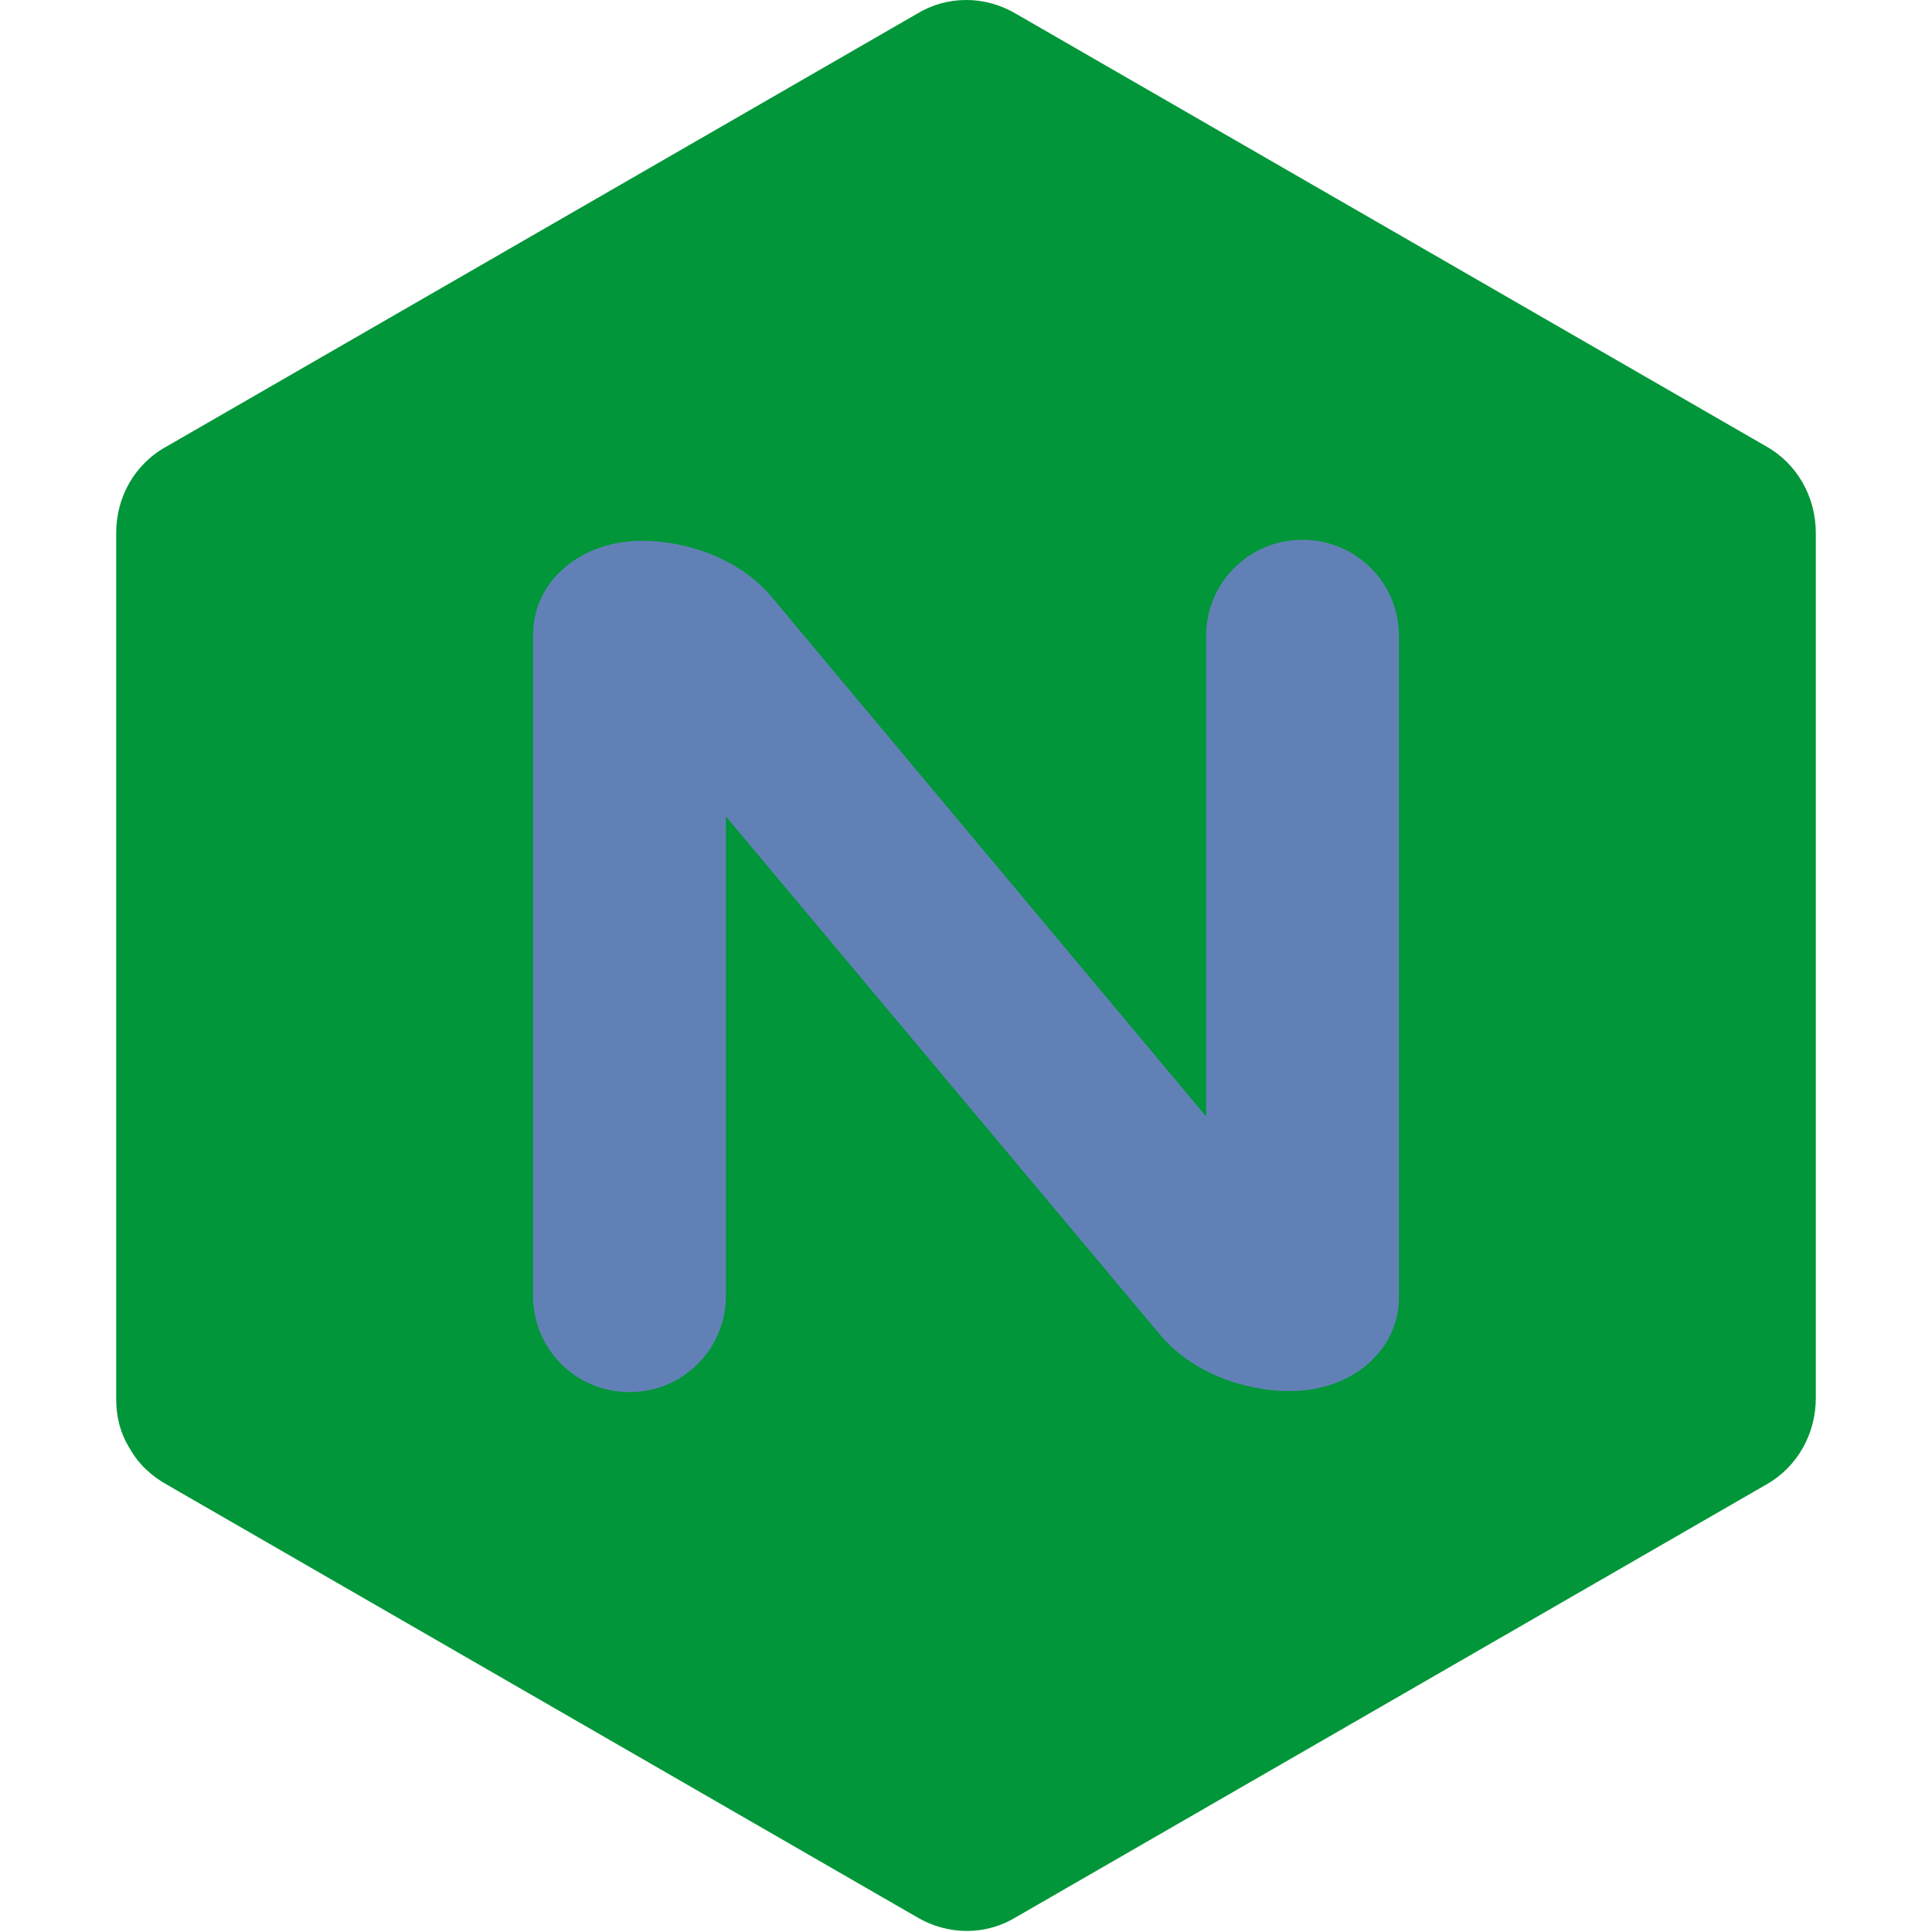
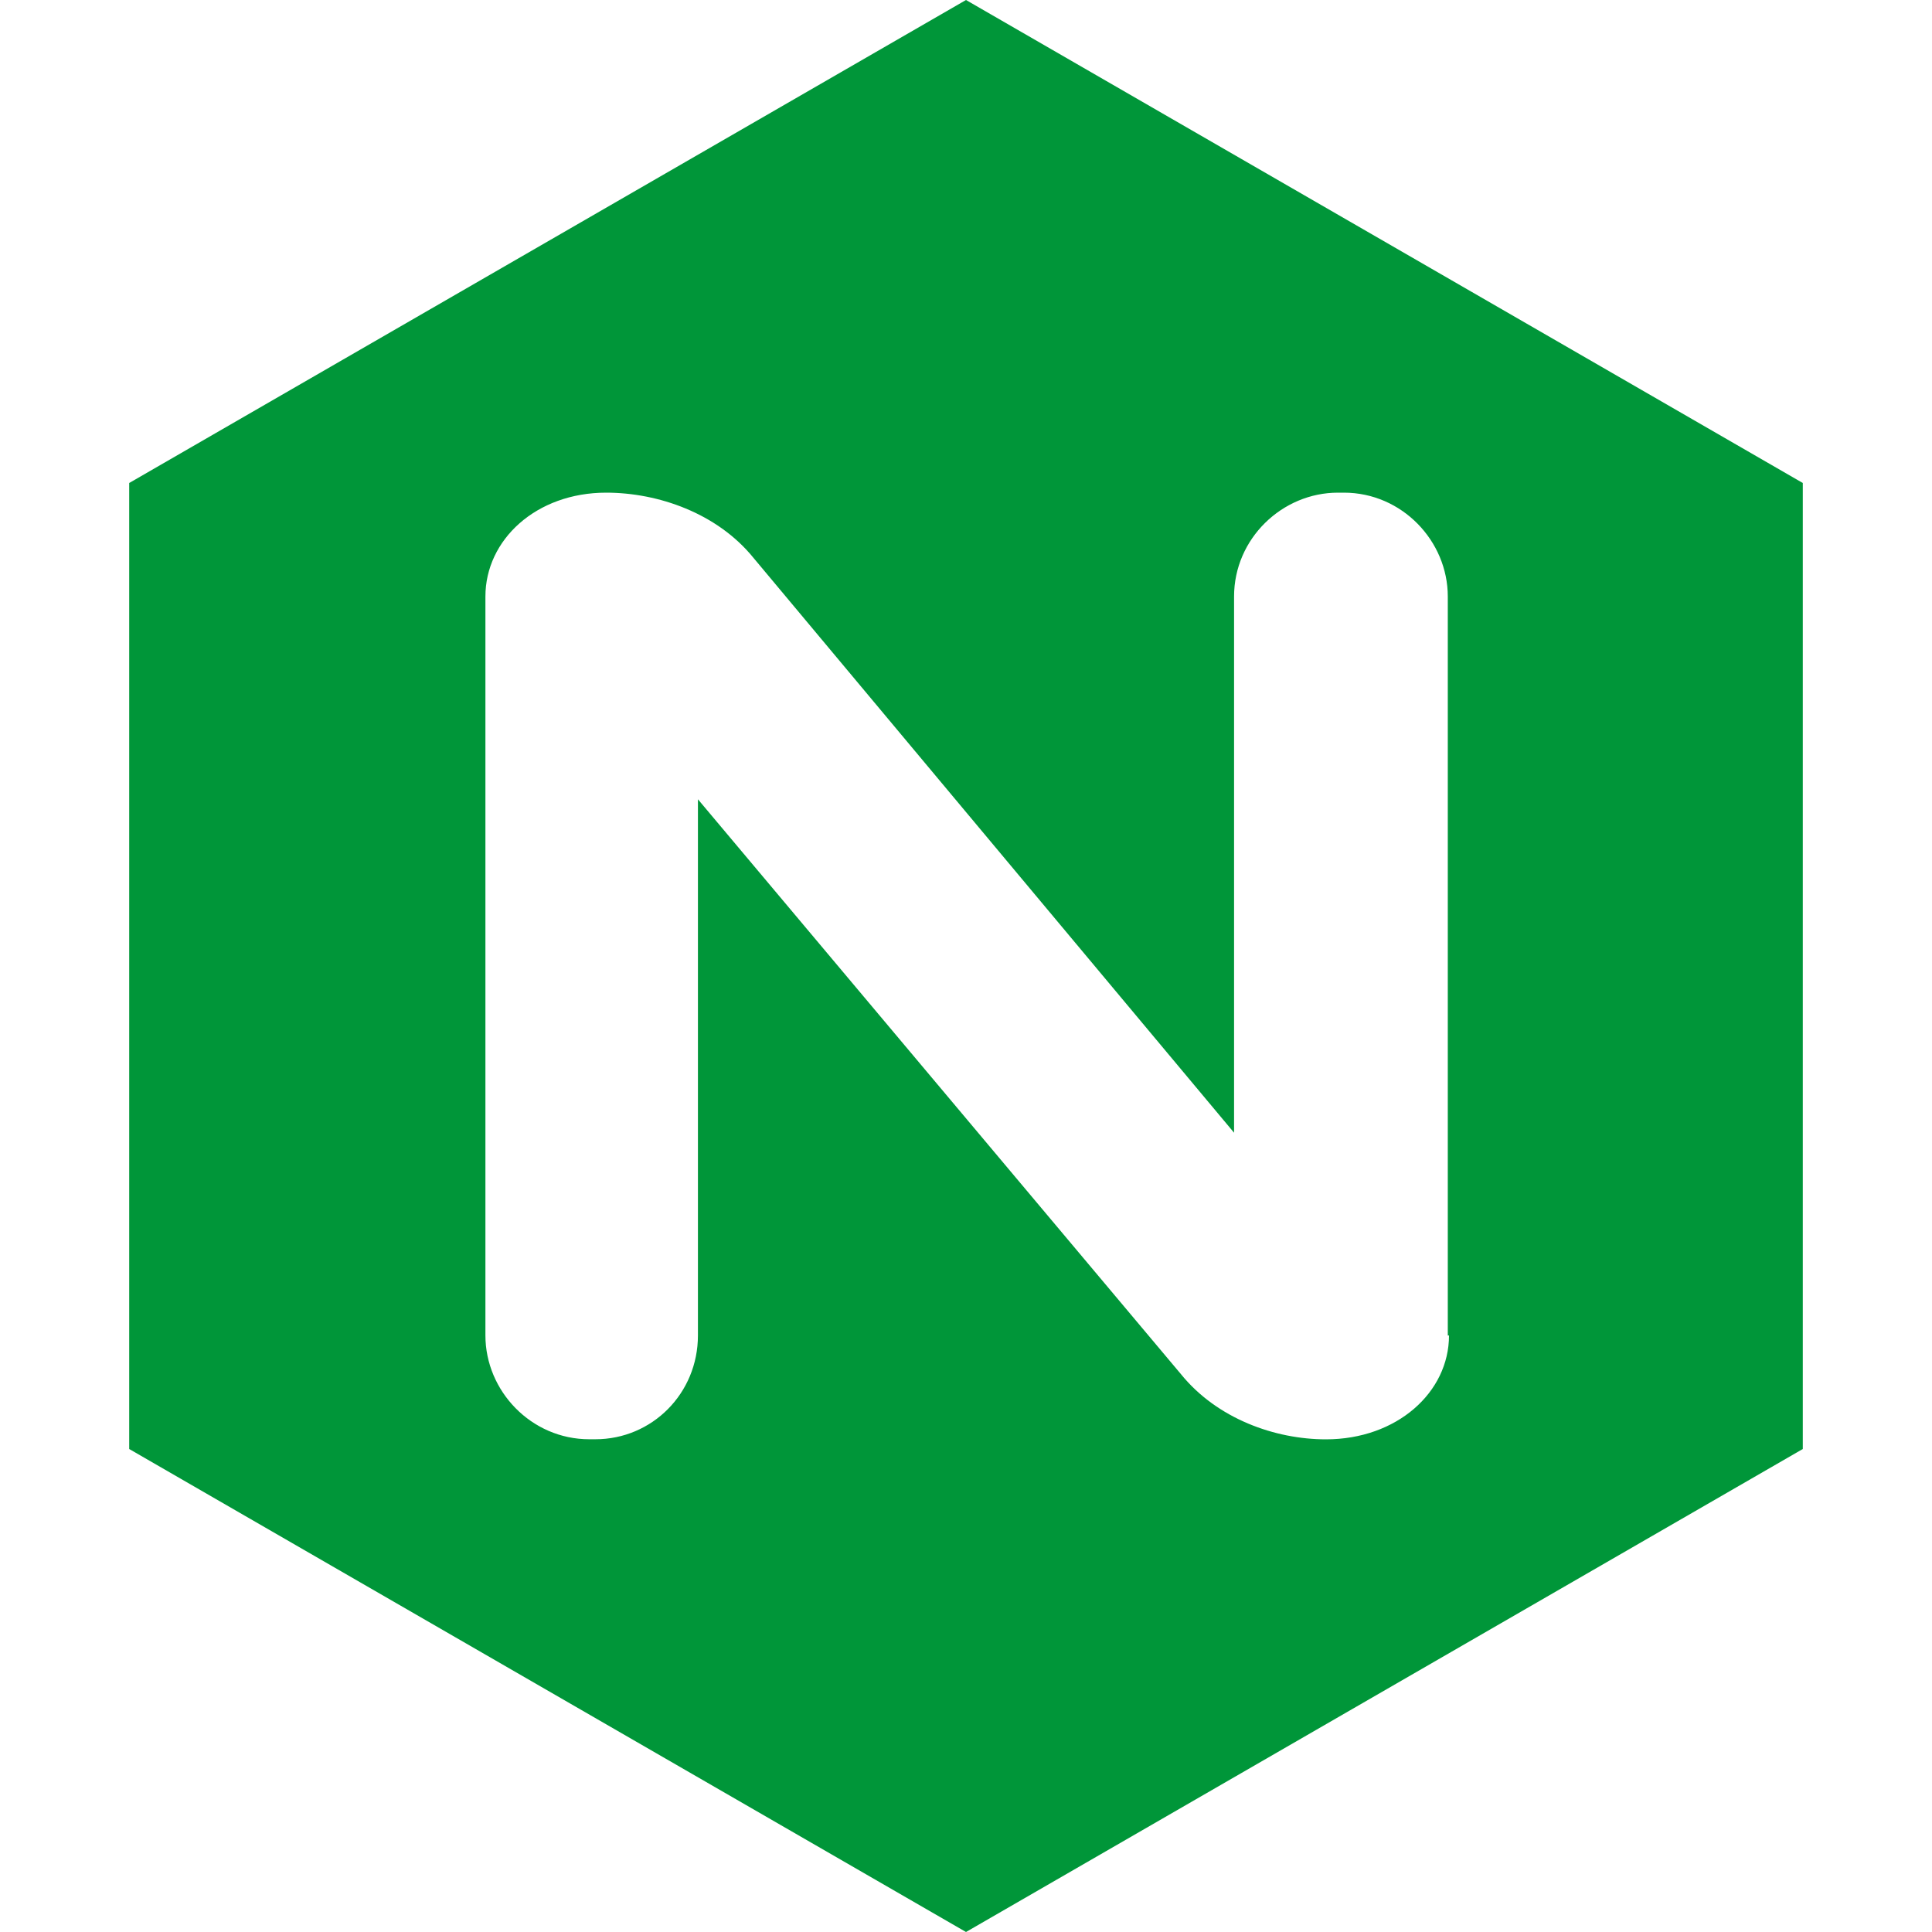
- <svg xmlns="http://www.w3.org/2000/svg" width="291" height="291" viewBox="-17.5 0 291 291">
-   <path fill="#009639" d="M2.054 218.187c1.32 2.347 3.227 4.108 5.575 5.428l112.962 65.137c4.695 2.787 10.416 2.787 14.964 0l112.963-65.137c4.695-2.64 7.482-7.629 7.482-13.057V80.284c0-5.428-2.787-10.416-7.482-13.056L135.555 2.09c-4.694-2.788-10.416-2.788-14.964 0L7.63 67.228C2.787 69.868 0 74.856 0 80.284v130.42c0 2.642.587 5.136 2.054 7.483" />
-   <path fill="#6181b6" d="M91.837 195.154a14.463 14.463 0 0 1-14.524 14.524a14.463 14.463 0 0 1-14.523-14.524V95.542c0-7.776 6.895-14.084 16.43-14.084c6.896 0 14.965 2.787 19.806 8.802l4.4 5.282l60.737 72.618V95.835a14.463 14.463 0 0 1 14.524-14.524a14.463 14.463 0 0 1 14.523 14.524v99.613c0 7.775-6.895 14.083-16.43 14.083c-6.896 0-14.965-2.787-19.806-8.802l-65.137-77.754z" />
+ <svg xmlns="http://www.w3.org/2000/svg" role="img" viewBox="0 0 24 24">
+   <path fill="#009639" d="M12 0L1.605 6v12L12 24l10.395-6V6L12 0zm6 16.59c0 .705-.646 1.29-1.529 1.29-.631 0-1.351-.255-1.801-.81l-6-7.141v6.66c0 .721-.57 1.29-1.274 1.29H7.32c-.721 0-1.29-.6-1.29-1.29V7.41c0-.705.63-1.29 1.5-1.29.646 0 1.38.255 1.83.81l5.97 7.141V7.41c0-.721.6-1.29 1.29-1.29h.075c.72 0 1.29.6 1.29 1.29v9.18H18z" />
</svg>
